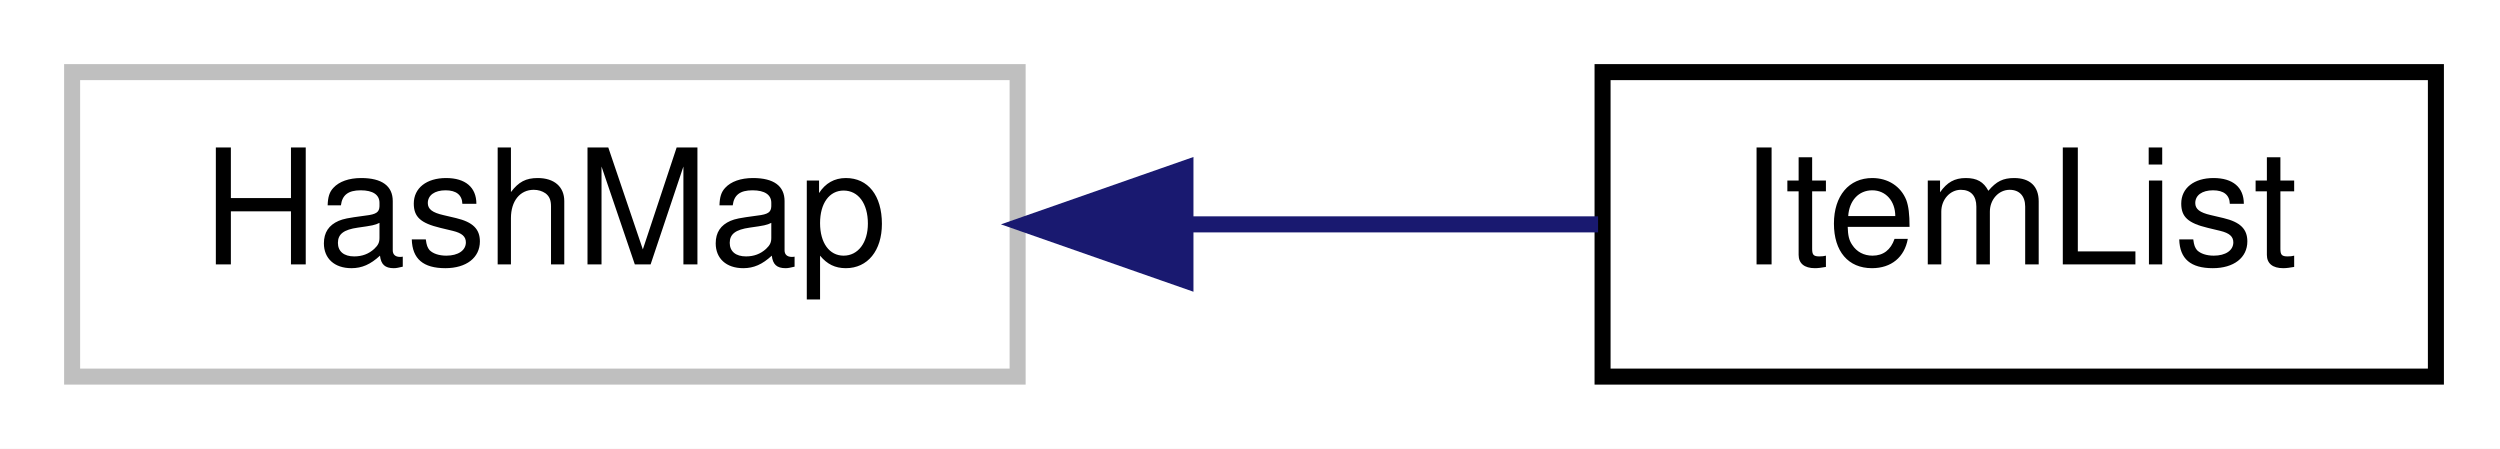
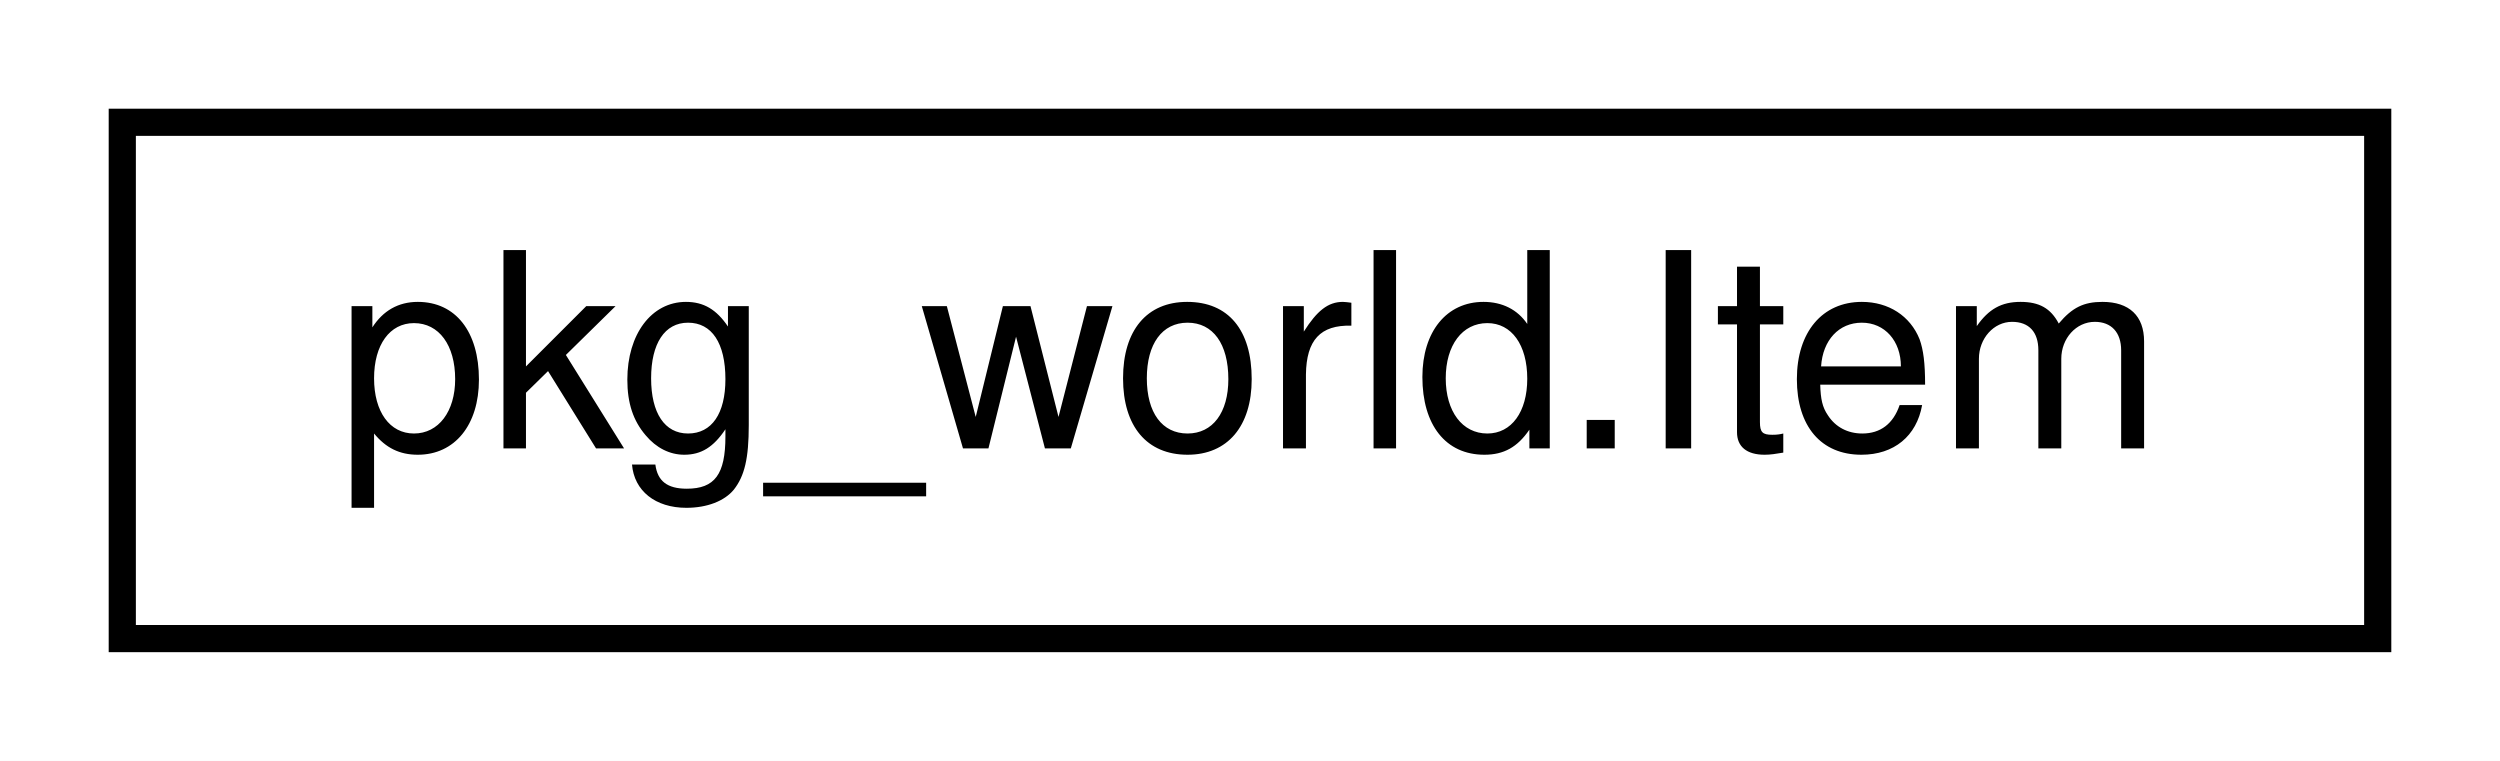
- <svg xmlns="http://www.w3.org/2000/svg" xmlns:xlink="http://www.w3.org/1999/xlink" width="156pt" height="28pt" viewBox="0.00 0.00 156.00 28.00">
+ <svg xmlns="http://www.w3.org/2000/svg" xmlns:xlink="http://www.w3.org/1999/xlink" width="92pt" height="28pt" viewBox="0.00 0.00 92.00 28.00">
  <g id="graph0" class="graph" transform="scale(1 1) rotate(0) translate(4 24)">
-     <polygon fill="white" stroke="none" points="-4,4 -4,-24 152,-24 152,4 -4,4" />
+     <polygon fill="white" stroke="none" points="-4,4 -4,-24 88,-24 88,4 -4,4" />
    <g id="node1" class="node">
-       <polygon fill="white" stroke="#bfbfbf" points="0.5,-0.5 0.5,-19.5 59.5,-19.5 59.5,-0.5 0.5,-0.5" />
-       <text text-anchor="middle" x="30" y="-7.5" font-family="Helvetica,sans-Serif" font-size="10.00">HashMap</text>
-     </g>
-     <g id="node2" class="node">
-       <g id="a_node2">
-         <a xlink:href="classItemList.html" target="_top" xlink:title="class ItemList used to handle a list of Item (inventory). ">
-           <polygon fill="white" stroke="black" points="96,-0.5 96,-19.5 148,-19.5 148,-0.5 96,-0.5" />
-           <text text-anchor="middle" x="122" y="-7.5" font-family="Helvetica,sans-Serif" font-size="10.00">ItemList</text>
+       <g id="a_node1">
+         <a xlink:href="classpkg__world_1_1Item.html" target="_top" xlink:title="Class used to handle an item contained in a Room. ">
+           <polygon fill="white" stroke="black" points="0.5,-0.5 0.5,-19.5 83.5,-19.5 83.5,-0.5 0.5,-0.5" />
+           <text text-anchor="middle" x="42" y="-7.5" font-family="Helvetica,sans-Serif" font-size="10.00">pkg_world.Item</text>
        </a>
      </g>
    </g>
-     <g id="edge1" class="edge">
-       <path fill="none" stroke="midnightblue" d="M69.986,-10C78.704,-10 87.729,-10 95.72,-10" />
-       <polygon fill="midnightblue" stroke="midnightblue" points="69.972,-6.5 59.972,-10 69.972,-13.5 69.972,-6.5" />
-     </g>
  </g>
</svg>
